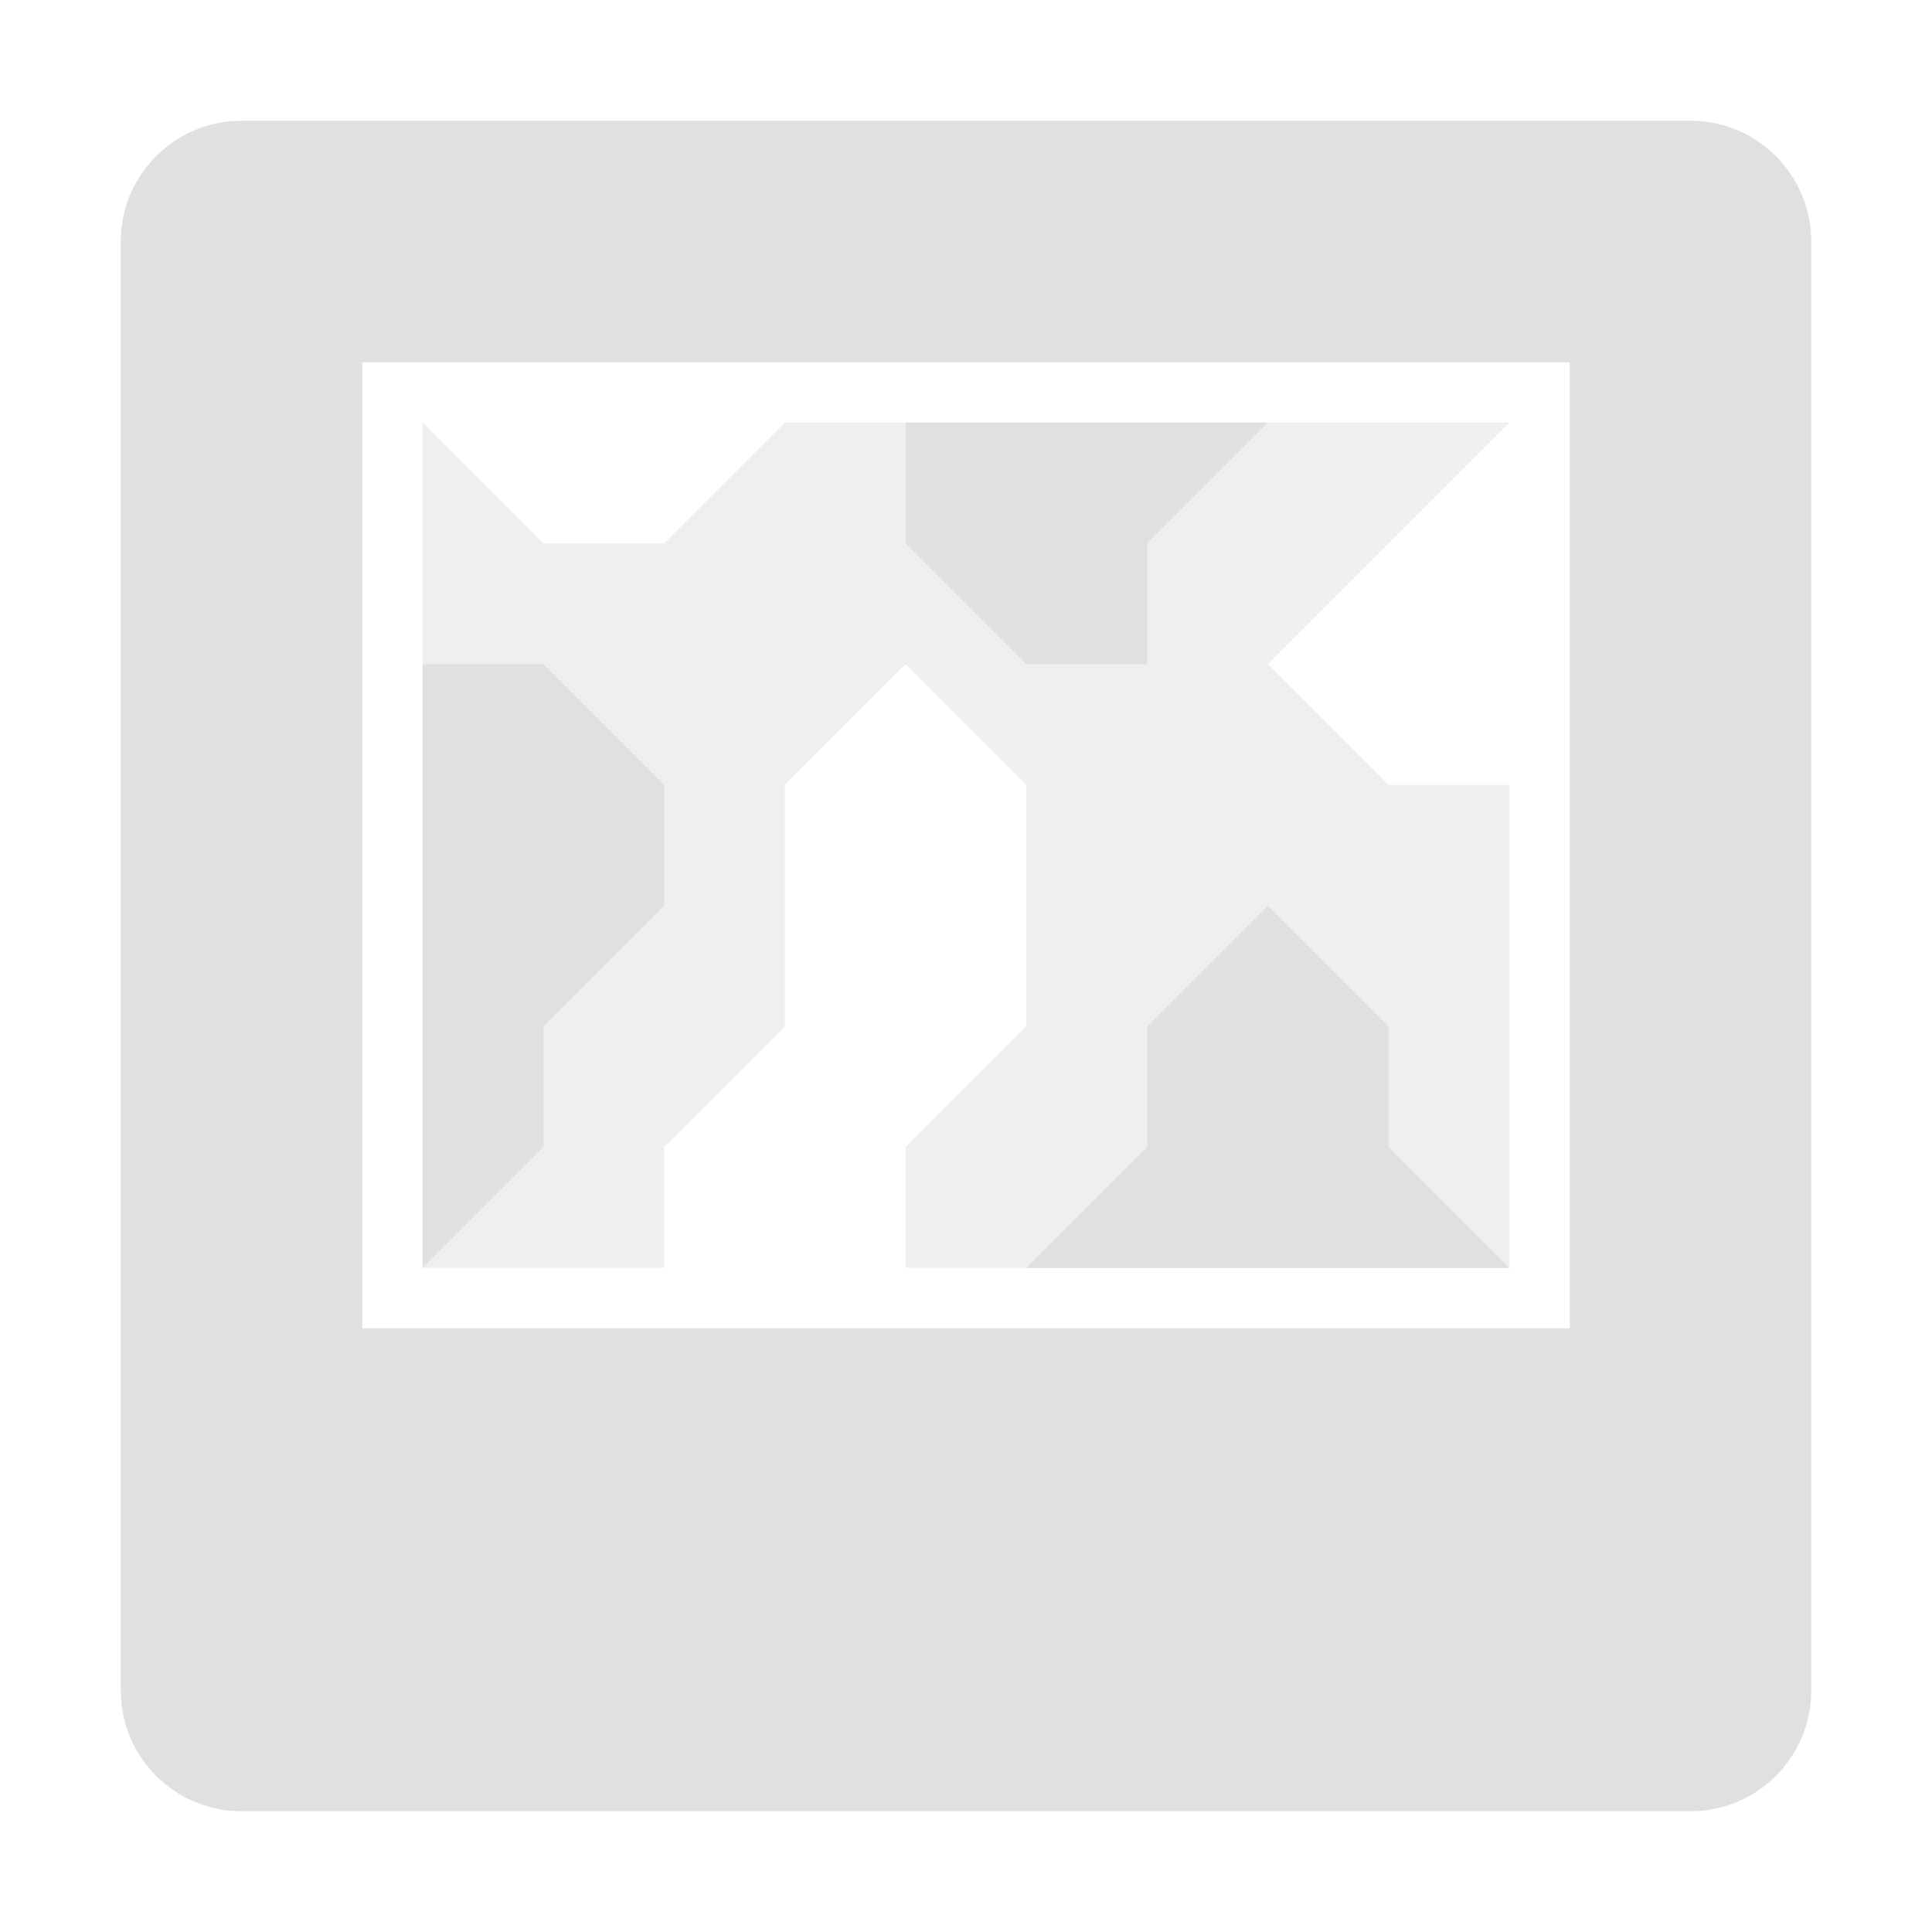
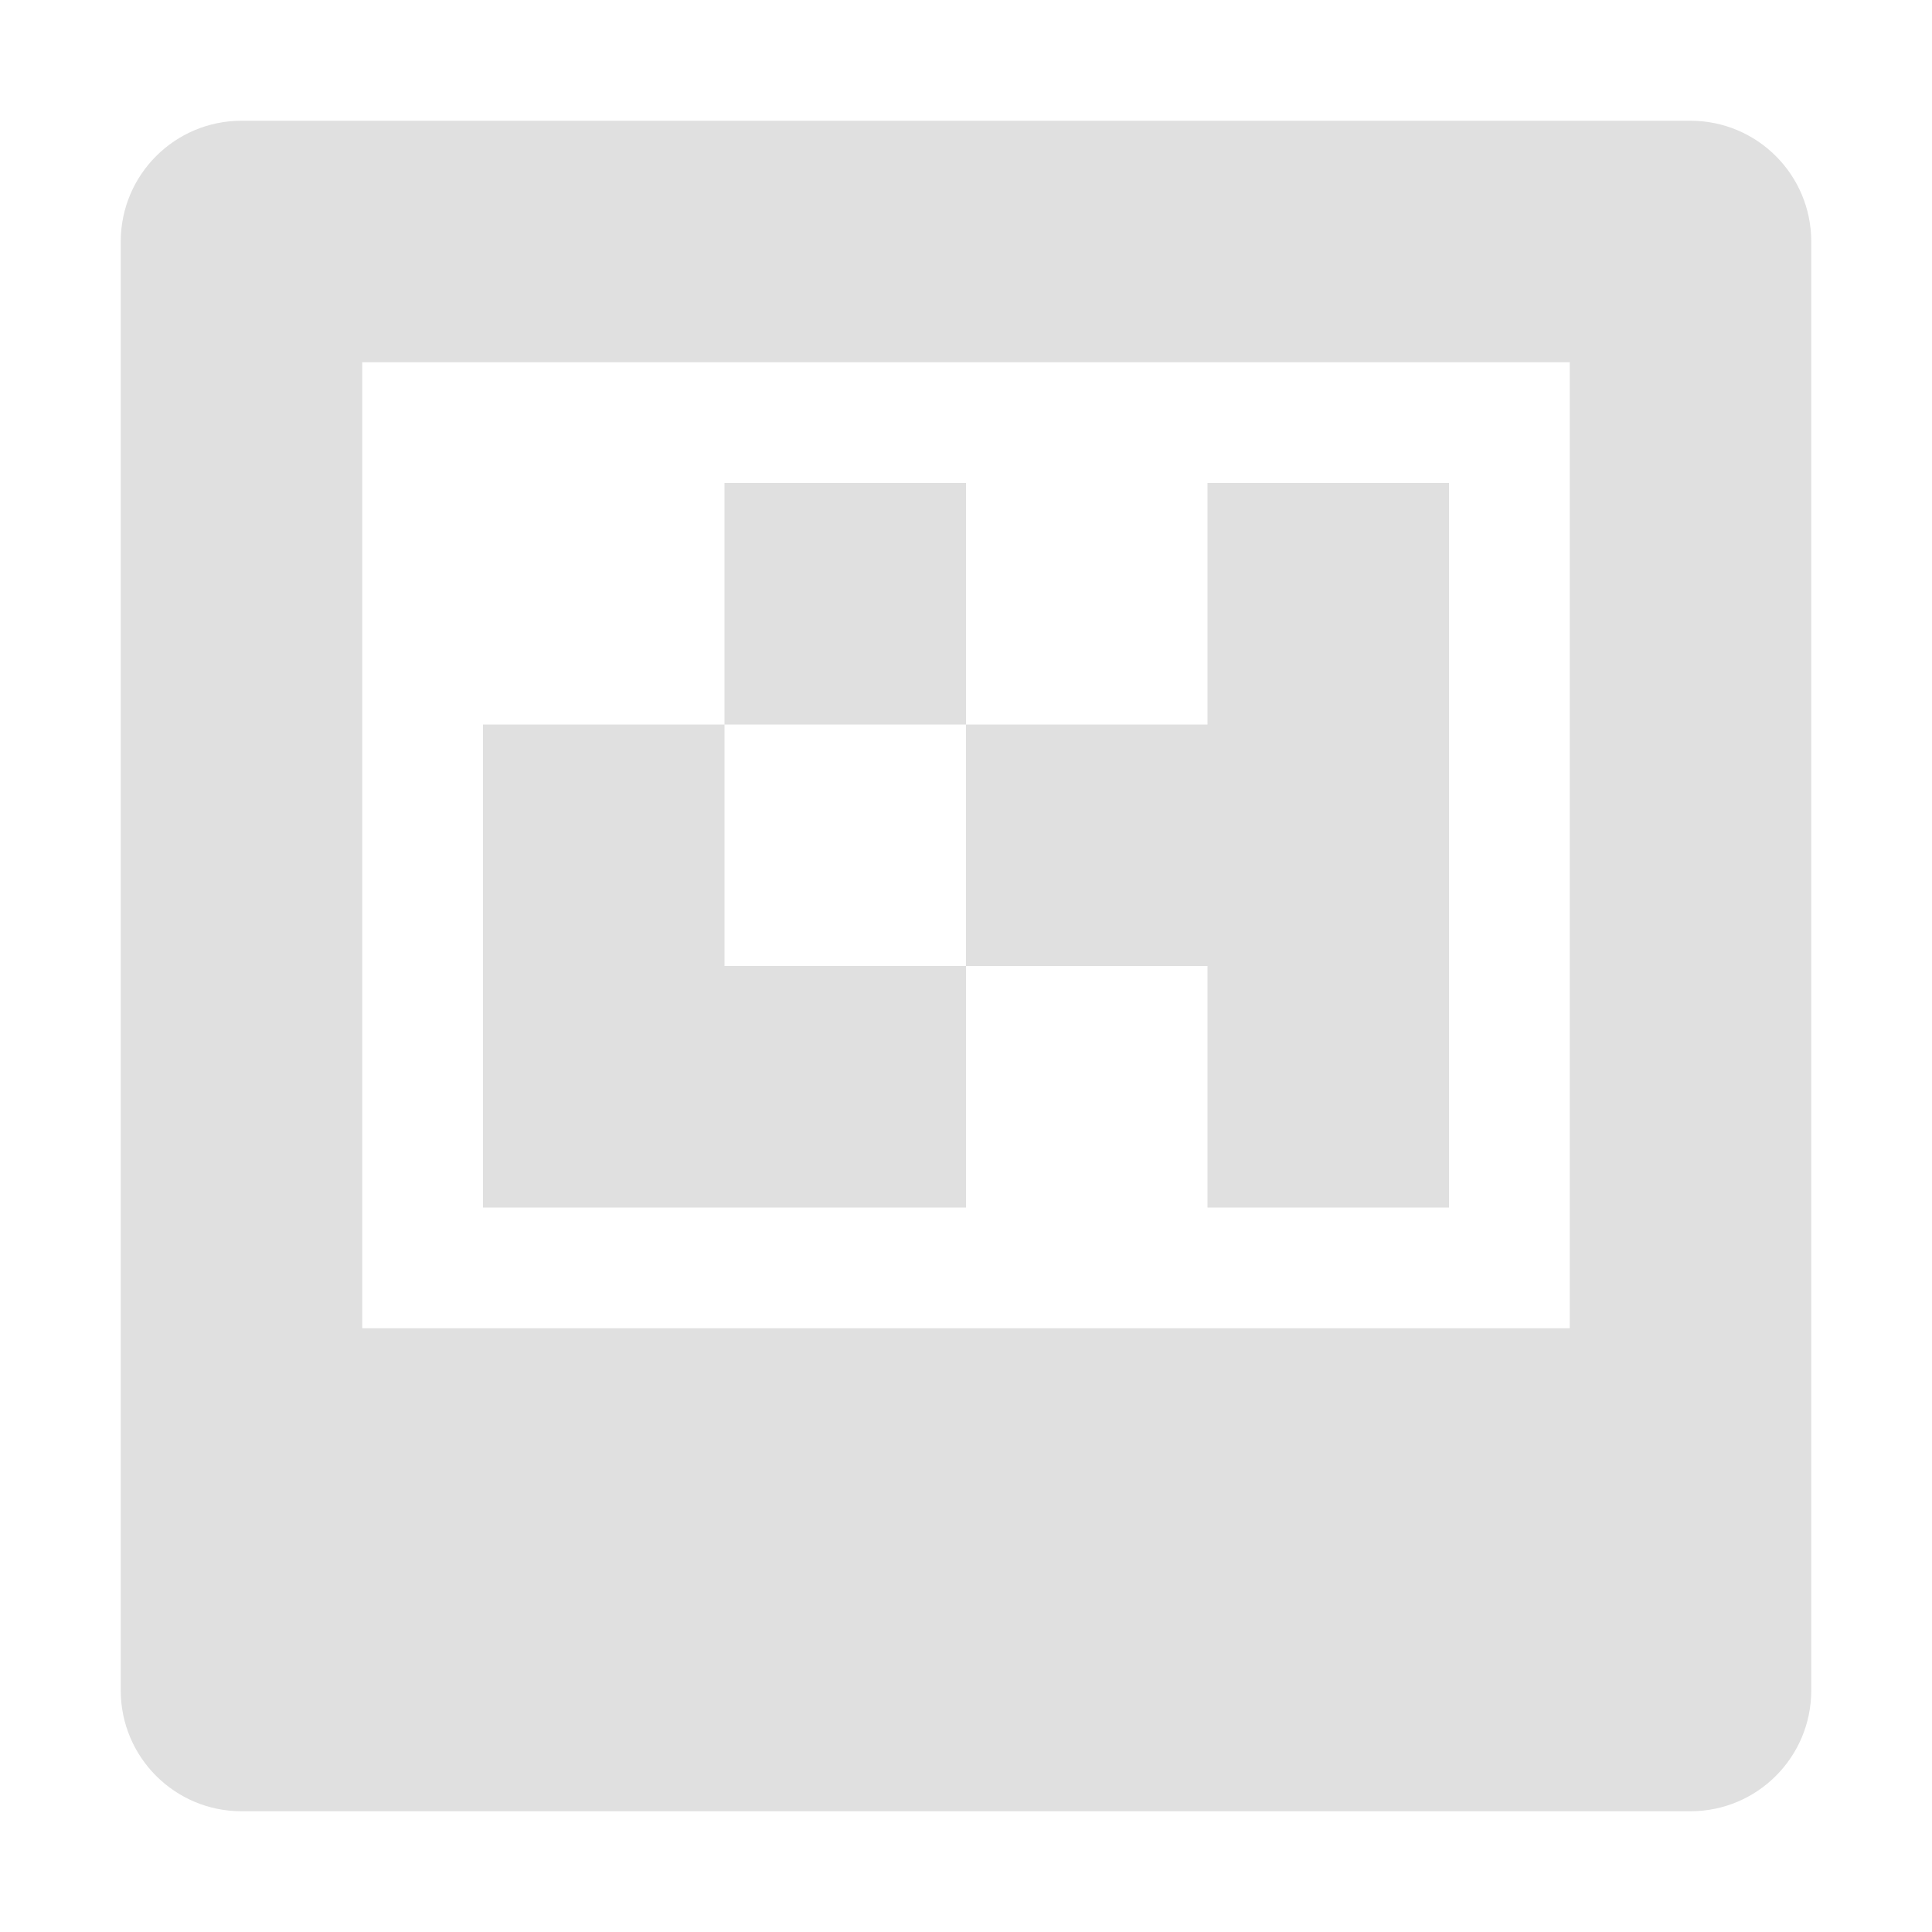
<svg xmlns="http://www.w3.org/2000/svg" width="16" height="16">
-   <g fill="#e0e0e0">
-     <path fill-opacity=".5" d="M12.5 10.5h-5v-1l1-1v-2l-1-1-1 1v2l-1 1v1h-2v-7l1 1h1l1-1h6l-2 2 1 1h1z" />
-     <path d="M14 15a1 1 0 001-1V2a1 1 0 00-1-1H2a1 1 0 00-1 1v12a1 1 0 001 1zm-1-4H3V3h10zm-4.5-.5 1-1v-1l1-1 1 1v1l1 1zm-5 0v-5h1l1 1v1l-1 1v1zm7-7-1 1v1h-1l-1-1v-1z" />
-   </g>
+   <path fill="#e0e0e0" d="M2 1a1 1 0 0 0-1 1v12a1 1 0 0 0 1 1h12a1 1 0 0 0 1-1V2a1 1 0 0 0-1-1zm1 2h10v8H3zm3 1v2h2V4zm2 2v2h2v2h2V4h-2v2zm0 2H6V6H4v4h4z" />
</svg>
